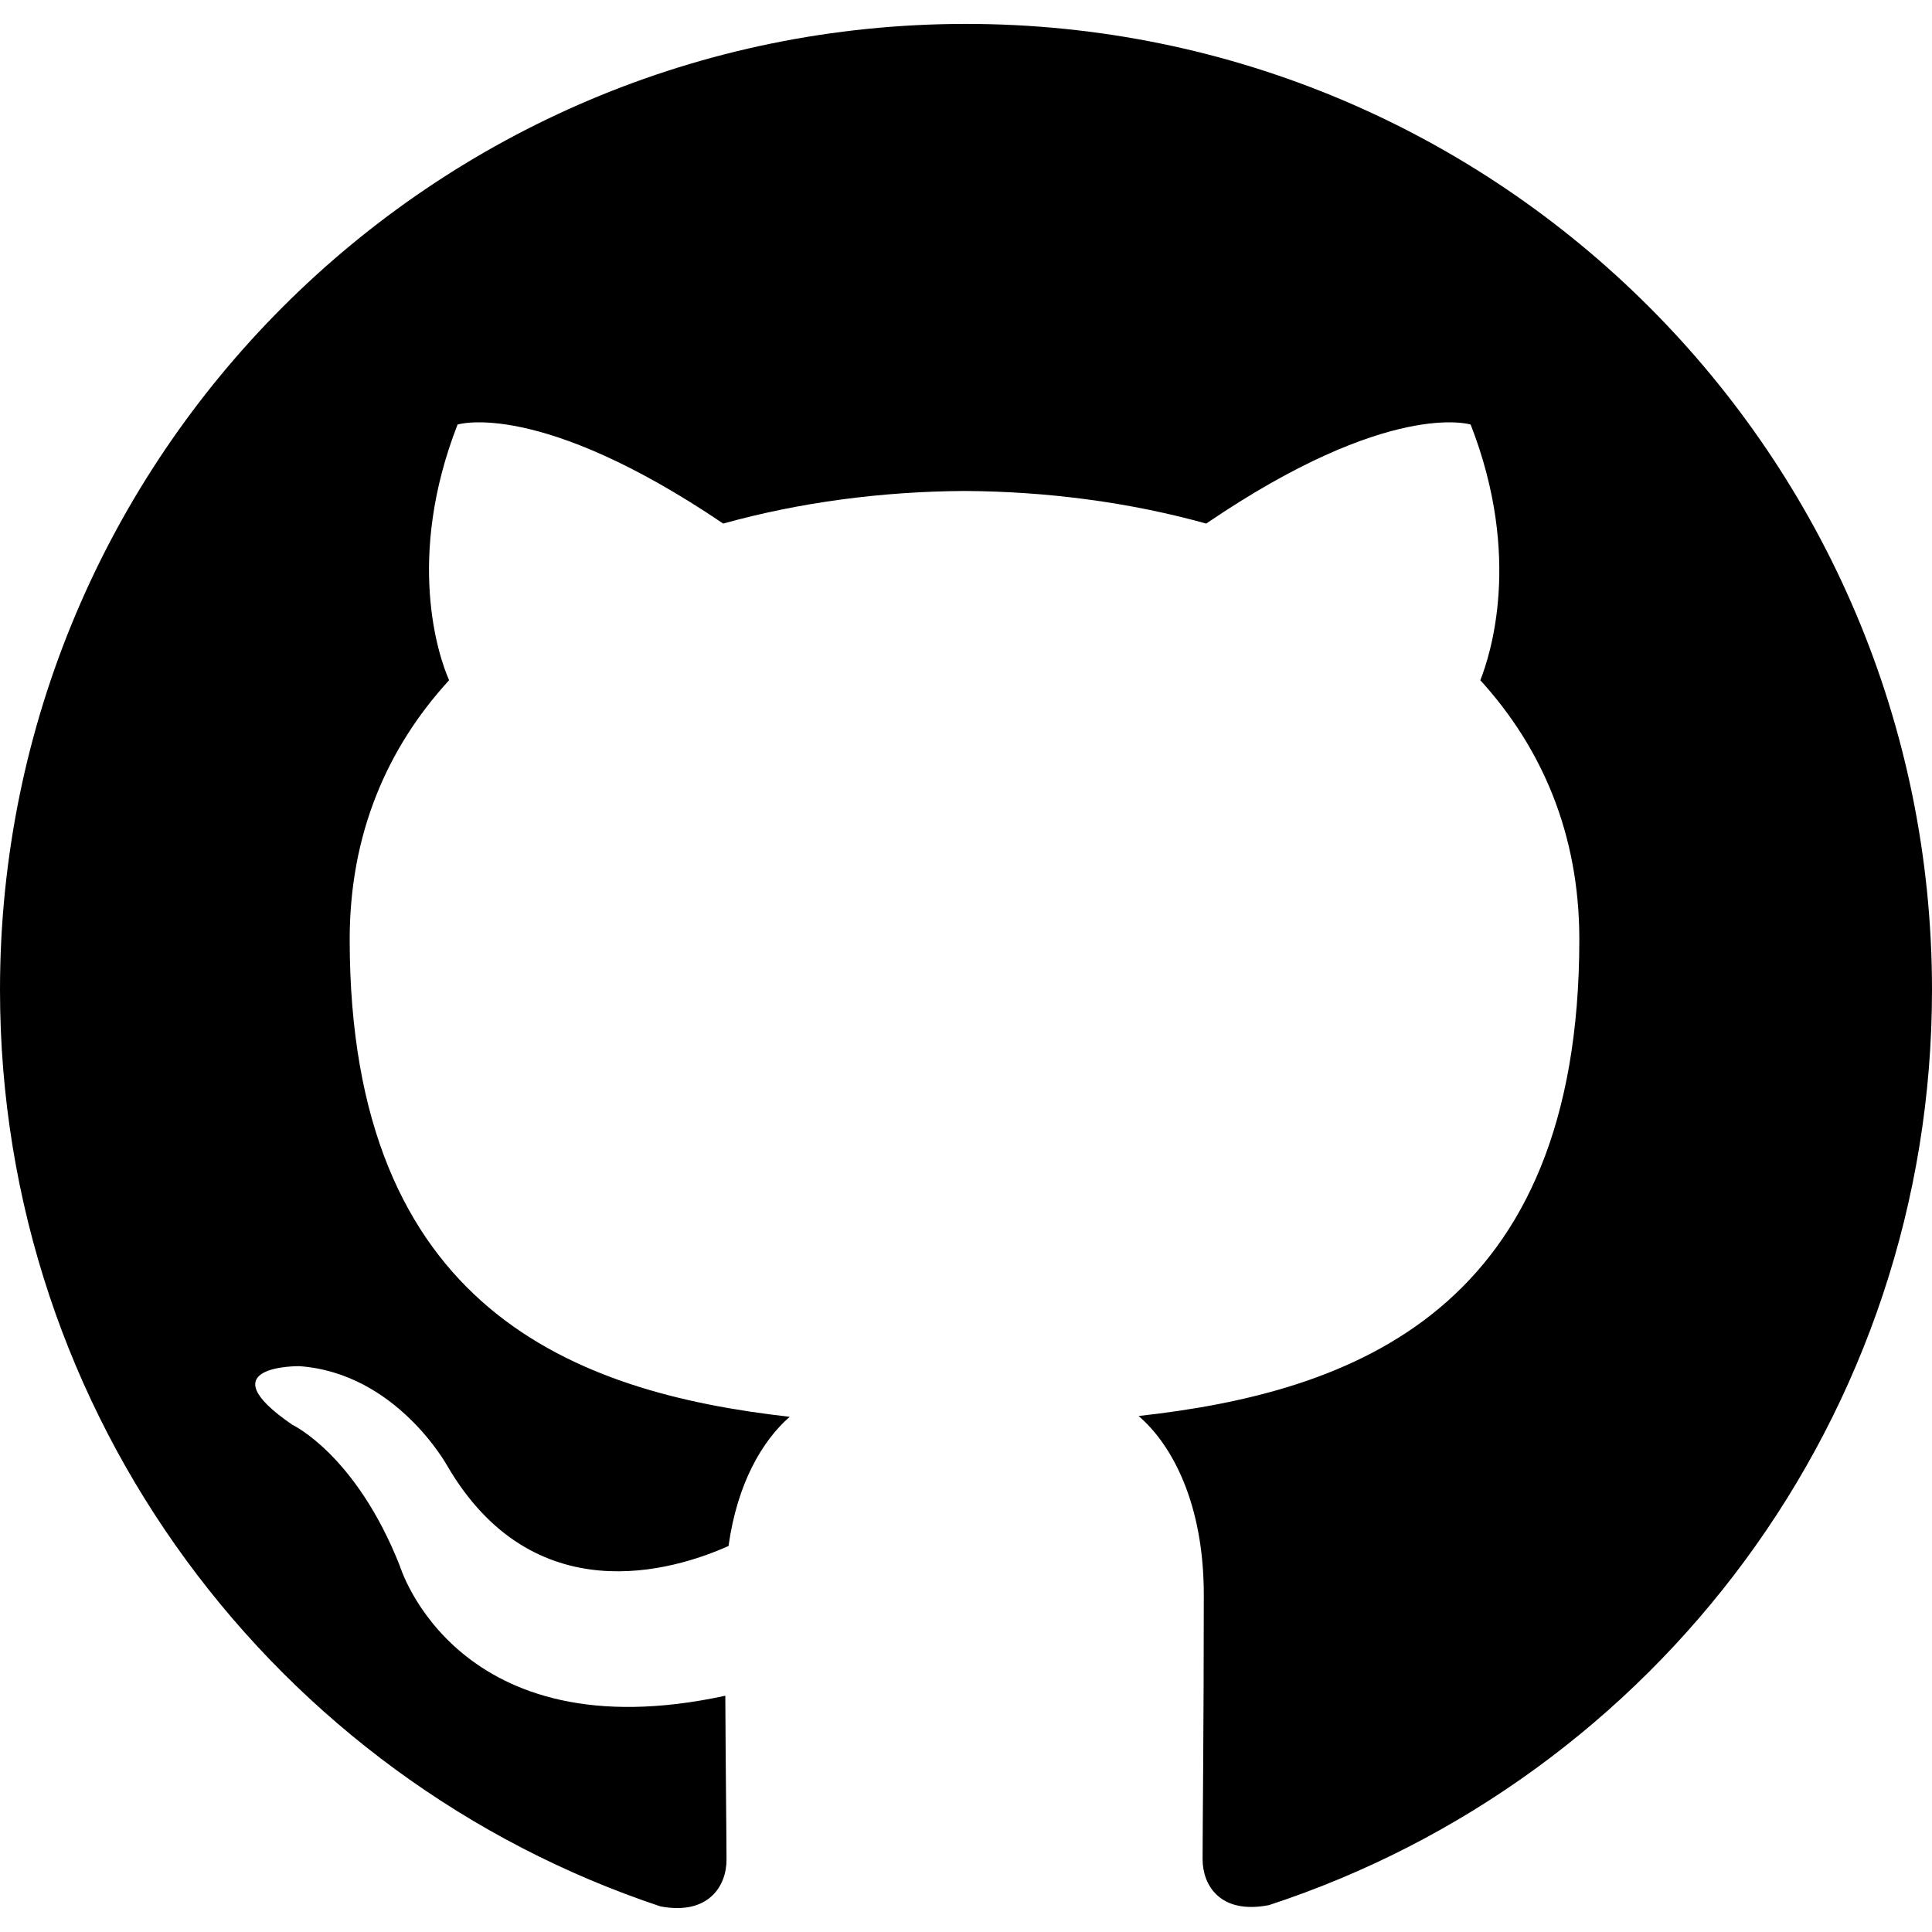
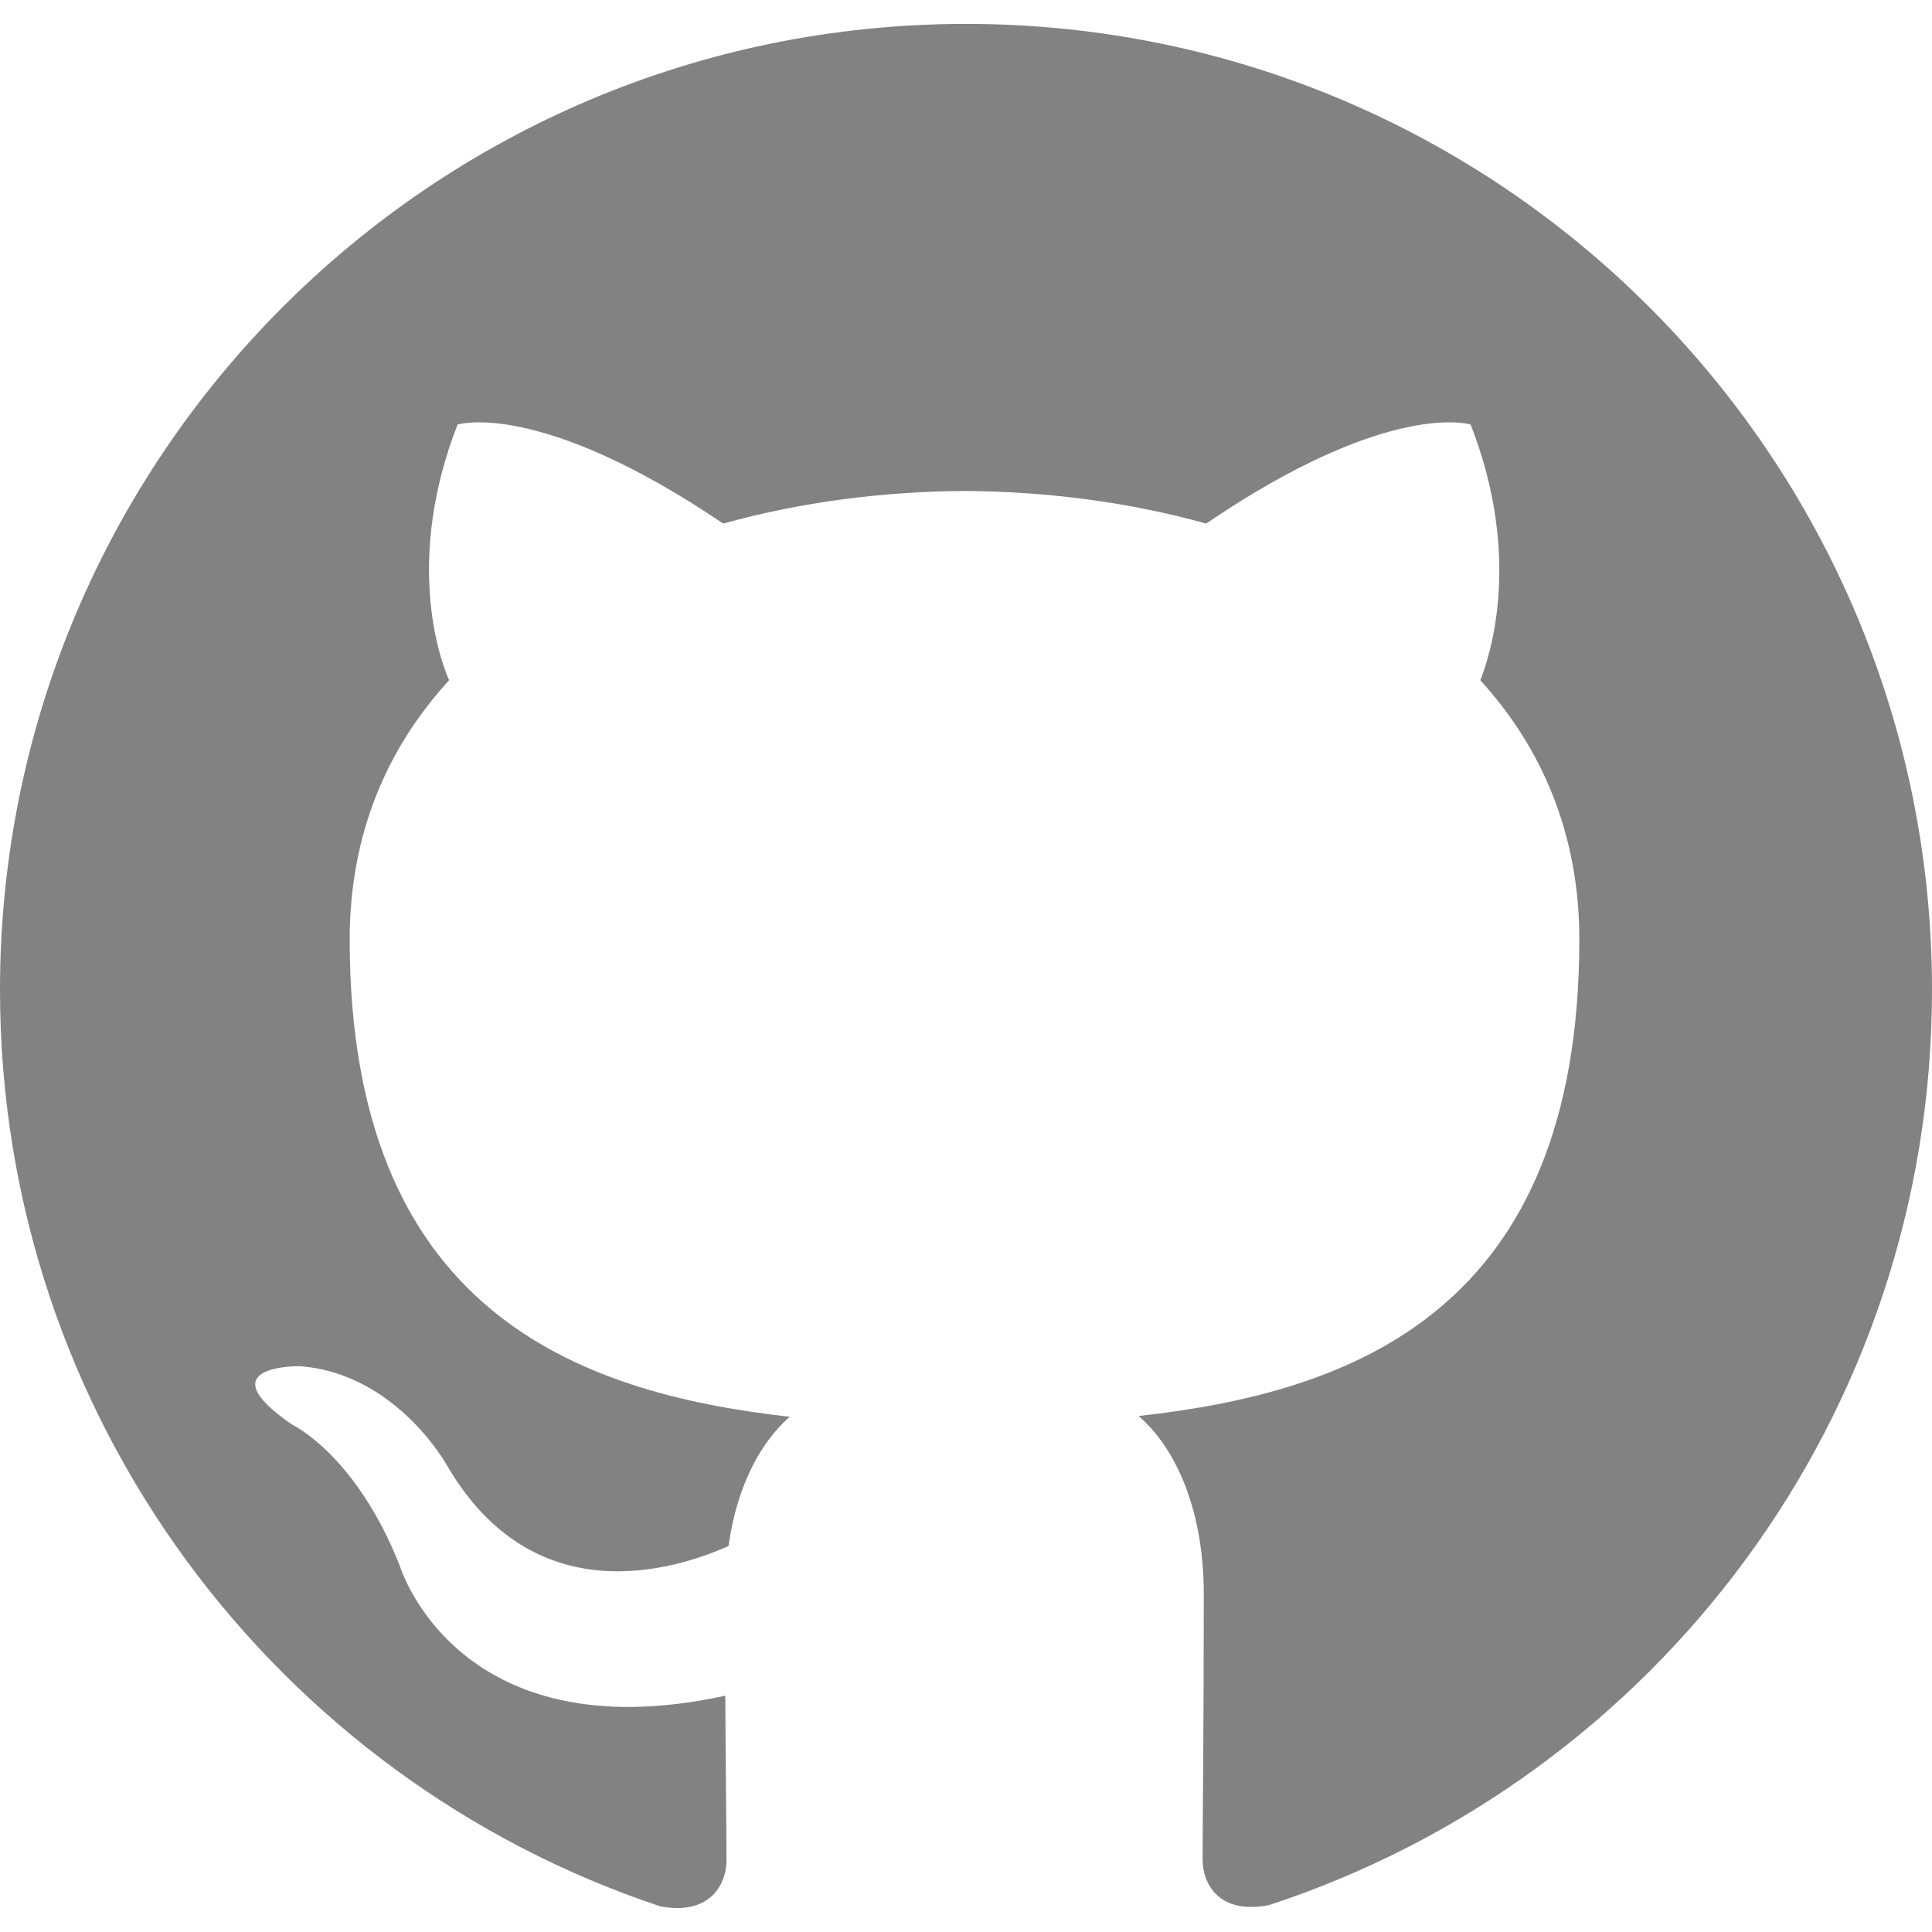
- <svg xmlns="http://www.w3.org/2000/svg" role="img" viewBox="0 0 24 24">
+ <svg xmlns="http://www.w3.org/2000/svg" role="img" viewBox="0 0 24 24" fill="#828282">
  <path d="M12 .297c-6.63 0-12 5.373-12 12 0 5.303 3.438 9.8 8.205 11.385.6.113.82-.258.82-.577 0-.285-.01-1.04-.015-2.04-3.338.724-4.042-1.61-4.042-1.61C4.422 18.07 3.633 17.7 3.633 17.7c-1.087-.744.084-.729.084-.729 1.205.084 1.838 1.236 1.838 1.236 1.07 1.835 2.809 1.305 3.495.998.108-.776.417-1.305.76-1.605-2.665-.3-5.466-1.332-5.466-5.93 0-1.31.465-2.38 1.235-3.22-.135-.303-.54-1.523.105-3.176 0 0 1.005-.322 3.3 1.23.96-.267 1.98-.399 3-.405 1.02.006 2.04.138 3 .405 2.28-1.552 3.285-1.23 3.285-1.23.645 1.653.24 2.873.12 3.176.765.84 1.23 1.91 1.23 3.22 0 4.61-2.805 5.625-5.475 5.92.42.36.81 1.096.81 2.22 0 1.606-.015 2.896-.015 3.286 0 .315.21.69.825.57C20.565 22.092 24 17.592 24 12.297c0-6.627-5.373-12-12-12" />
</svg>
